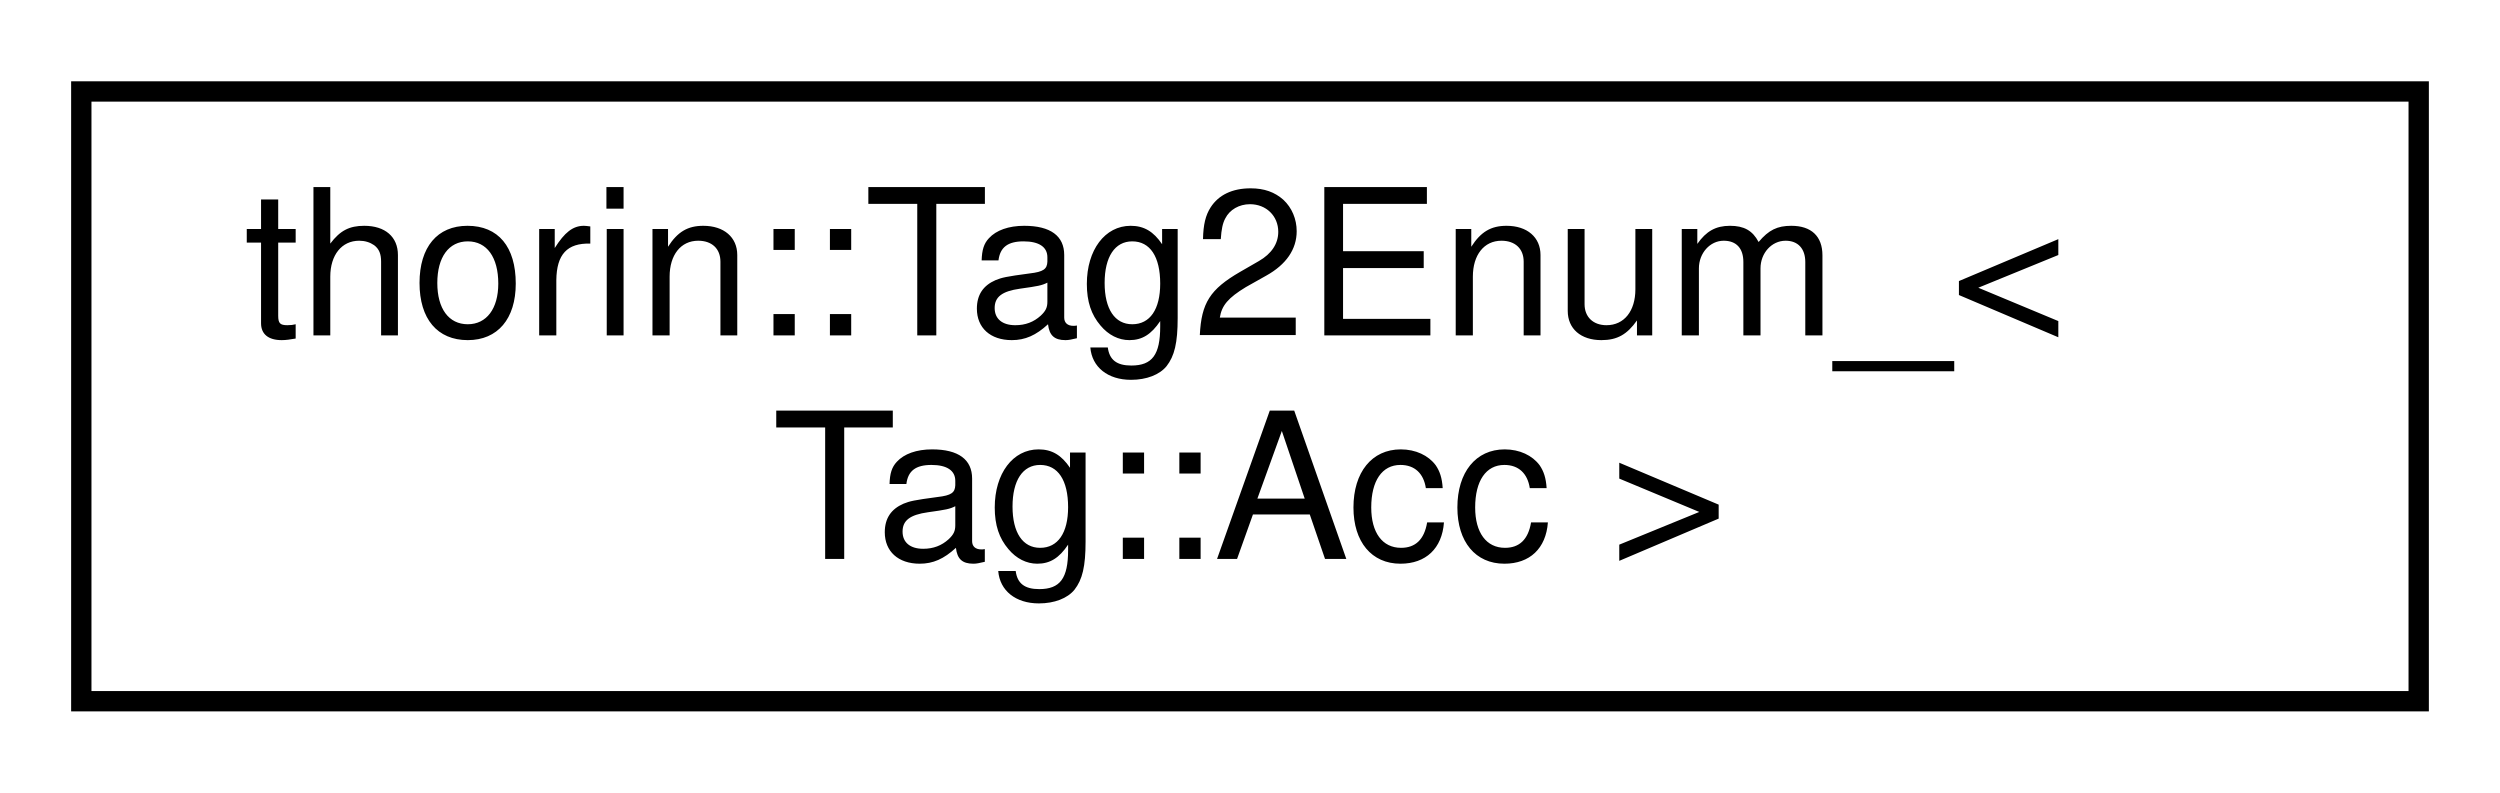
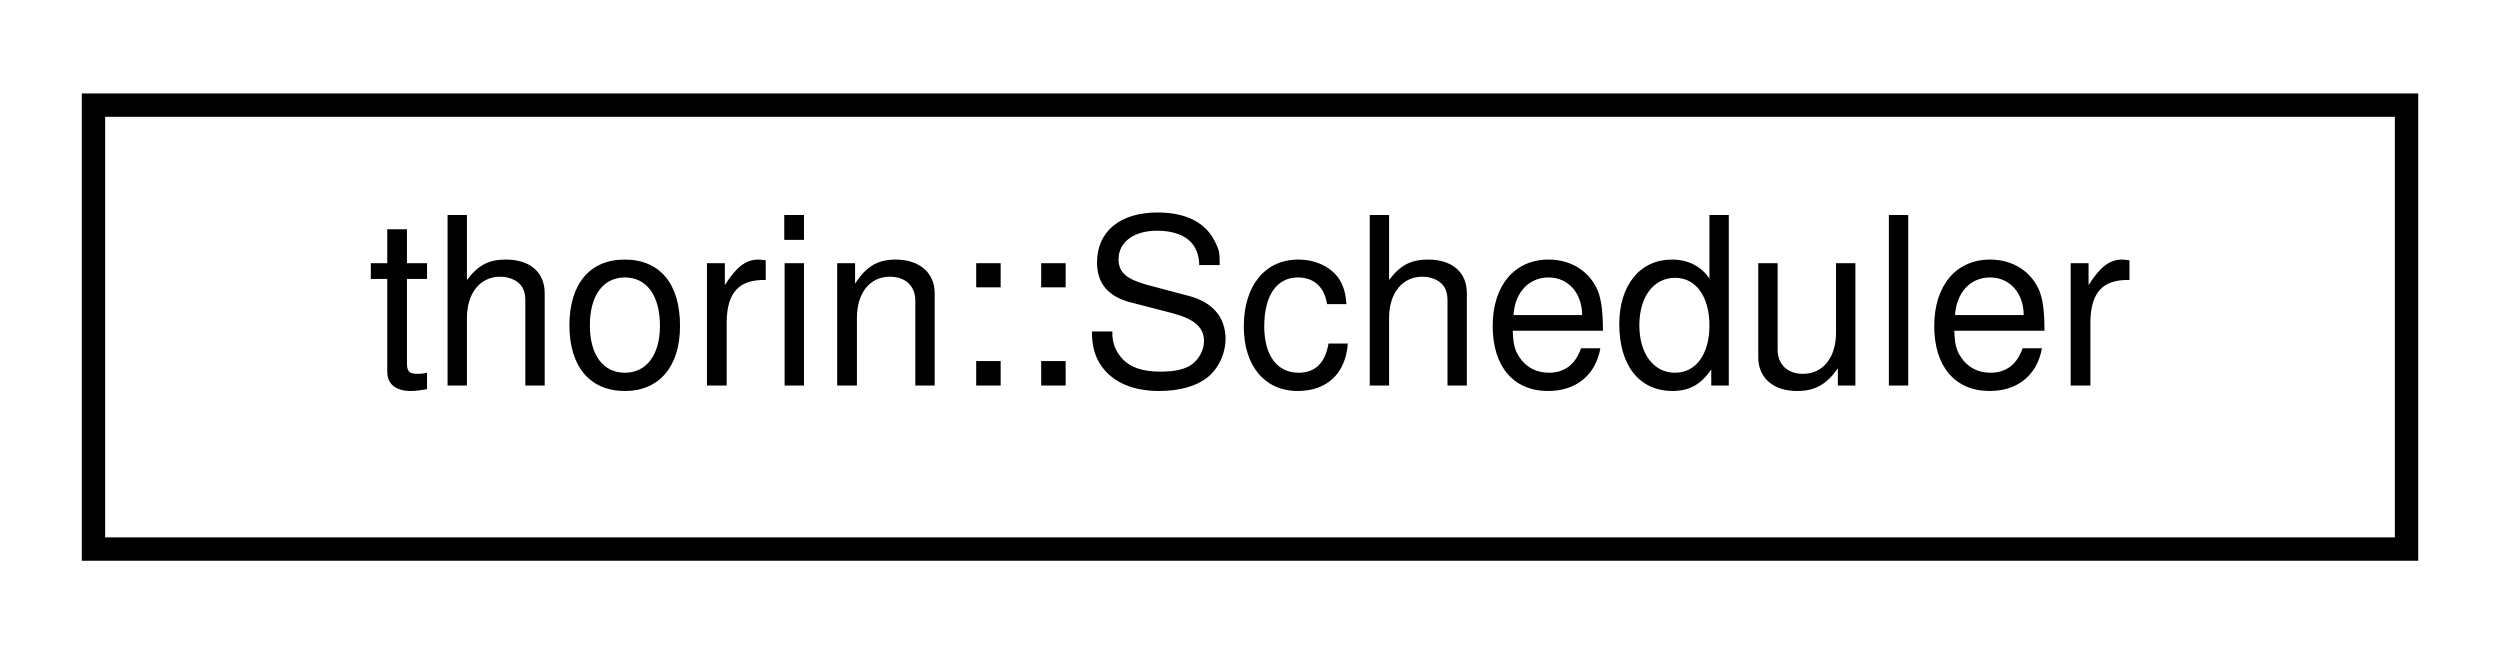
- <svg xmlns="http://www.w3.org/2000/svg" xmlns:xlink="http://www.w3.org/1999/xlink" width="123pt" height="39pt" viewBox="0.00 0.00 123.00 39.00">
-   <g id="graph0" class="graph" transform="scale(1 1) rotate(0) translate(4 35)">
+ <svg xmlns="http://www.w3.org/2000/svg" xmlns:xlink="http://www.w3.org/1999/xlink" width="107pt" height="28pt" viewBox="0.00 0.00 107.00 28.00">
+   <g id="graph0" class="graph" transform="scale(1 1) rotate(0) translate(4 24)">
    <g id="node1" class="node">
      <g id="a_node1">
-         <a xlink:href="namespacethorin.html#structthorin_1_1Tag2Enum___3_01Tag_1_1Acc_01_4" target="_top" xlink:title=" ">
-           <polygon fill="none" stroke="black" points="0,-0.5 0,-30.5 115,-30.5 115,-0.5 0,-0.5" />
-           <text text-anchor="start" x="8" y="-18.5" font-family="Helvetica,sans-Serif" font-size="10.00">thorin::Tag2Enum_&lt;</text>
-           <text text-anchor="middle" x="57.5" y="-7.5" font-family="Helvetica,sans-Serif" font-size="10.00"> Tag::Acc &gt;</text>
+         <a xlink:href="classthorin_1_1Scheduler.html" target="_top" xlink:title=" ">
+           <polygon fill="none" stroke="black" points="0,-0.5 0,-19.5 99,-19.5 99,-0.5 0,-0.5" />
+           <text text-anchor="middle" x="49.5" y="-7.5" font-family="Helvetica,sans-Serif" font-size="10.00">thorin::Scheduler</text>
        </a>
      </g>
    </g>
  </g>
</svg>
